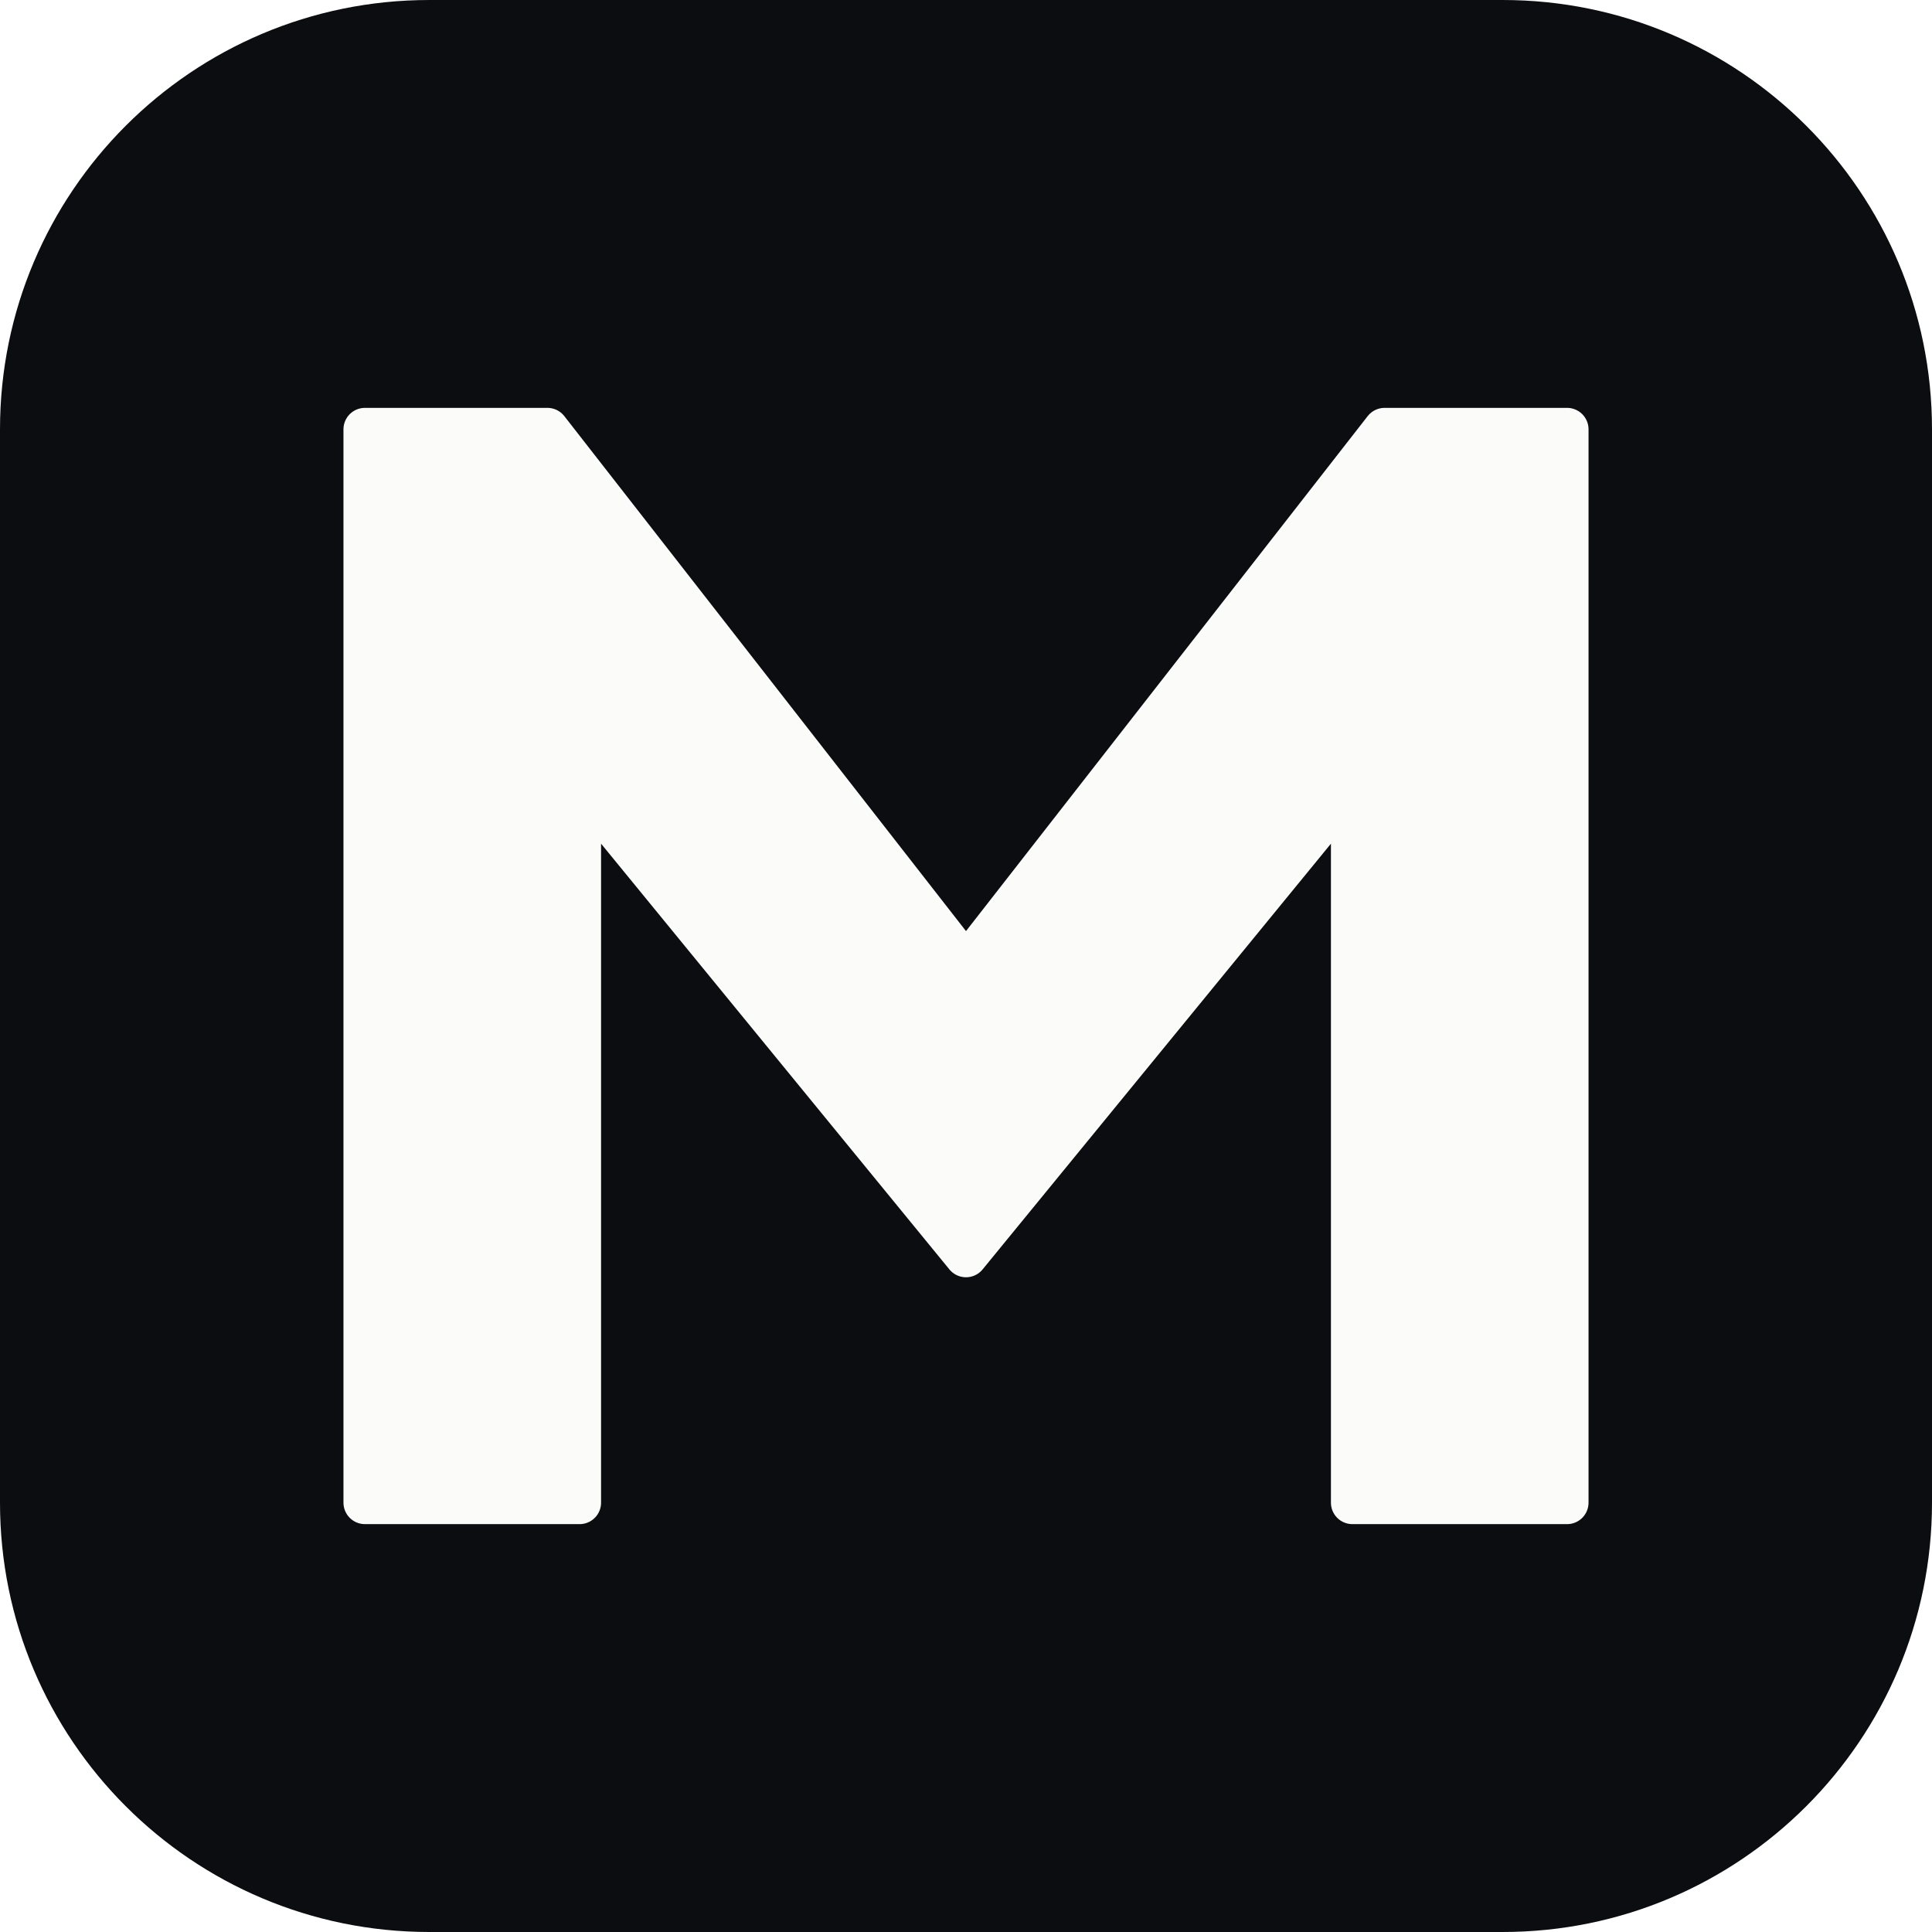
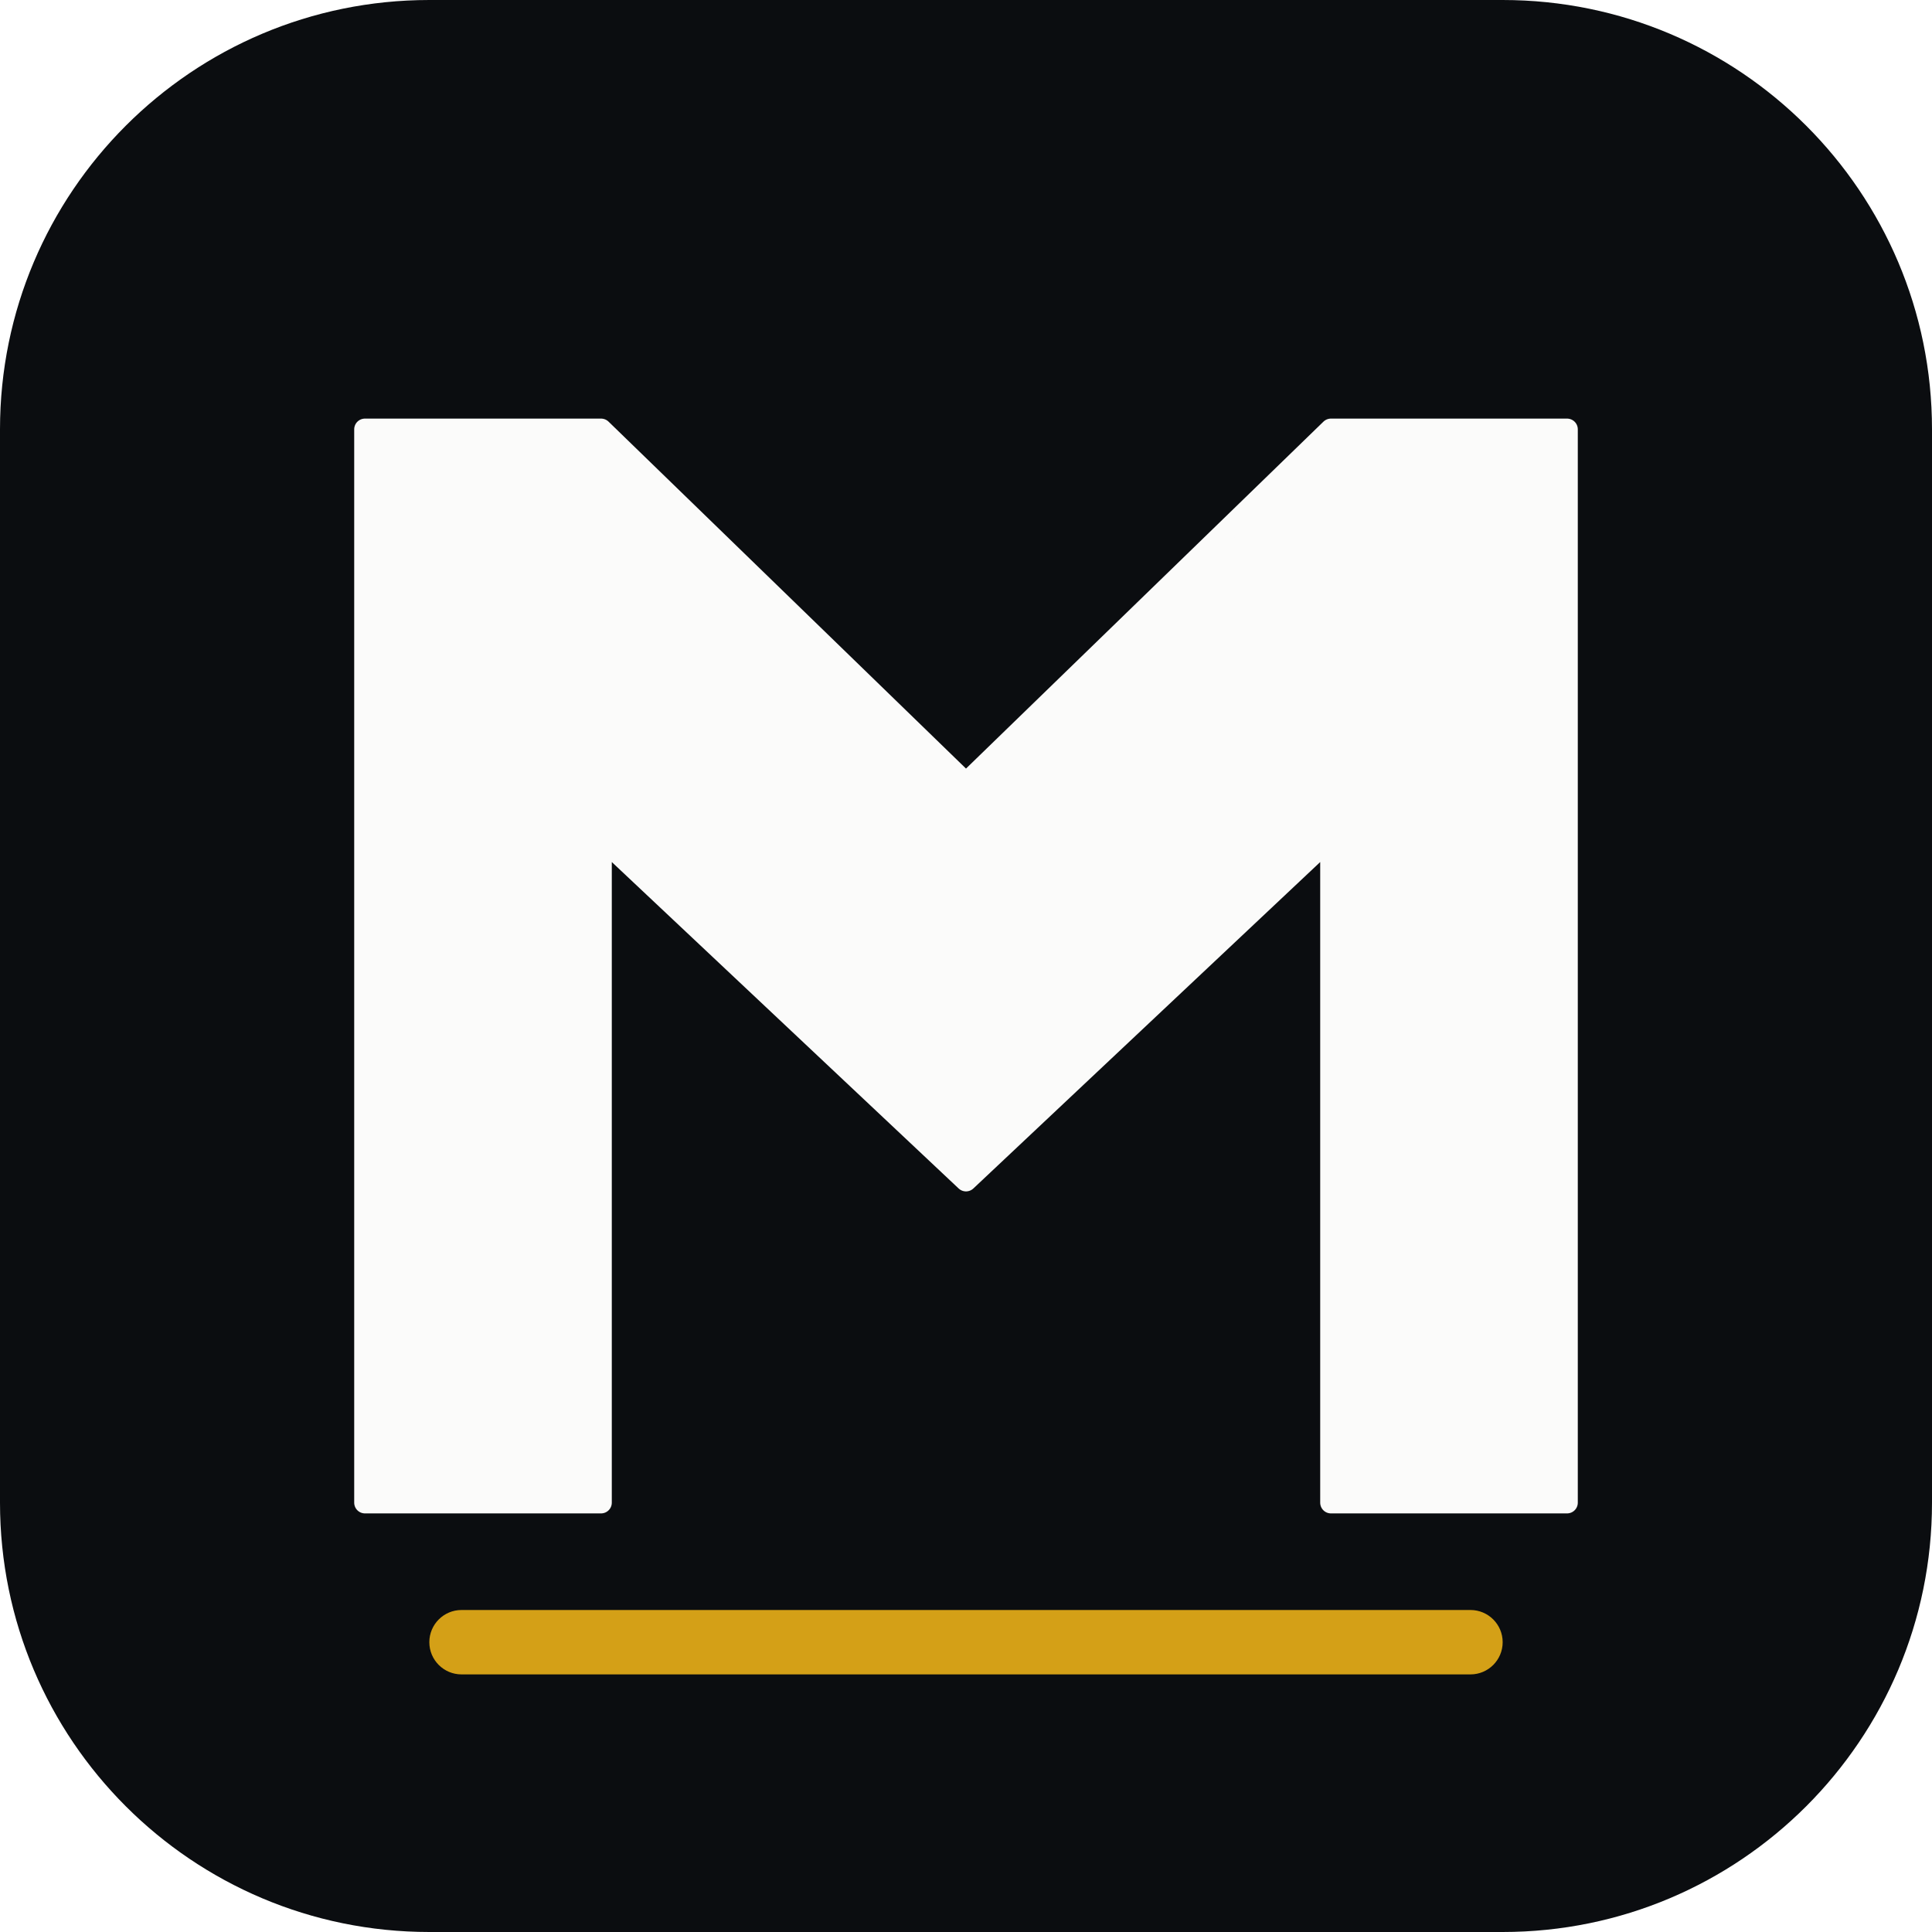
<svg xmlns="http://www.w3.org/2000/svg" viewBox="0 0 180 180">
  <rect width="180" height="180" rx="40" fill="#0b0d10" />
-   <path d="M34 40h17l39 50 39-50h17v100h-20V73L90 117 54 73v67H34z" fill="#fbfbfa" stroke="#fbfbfa" stroke-linejoin="round" stroke-width="4" />
+   <path d="M34 40 L34 140 L56 140 L56 78 L90 110 L124 78 L124 140 L146 140 L146 40 L124 40 L90 73 L56 40 Z" fill="#fbfbfa" stroke="#fbfbfa" stroke-linejoin="round" stroke-width="2" />
+   <rect x="40" y="150" width="100" height="6" rx="3" fill="#d4a017" />
</svg>
